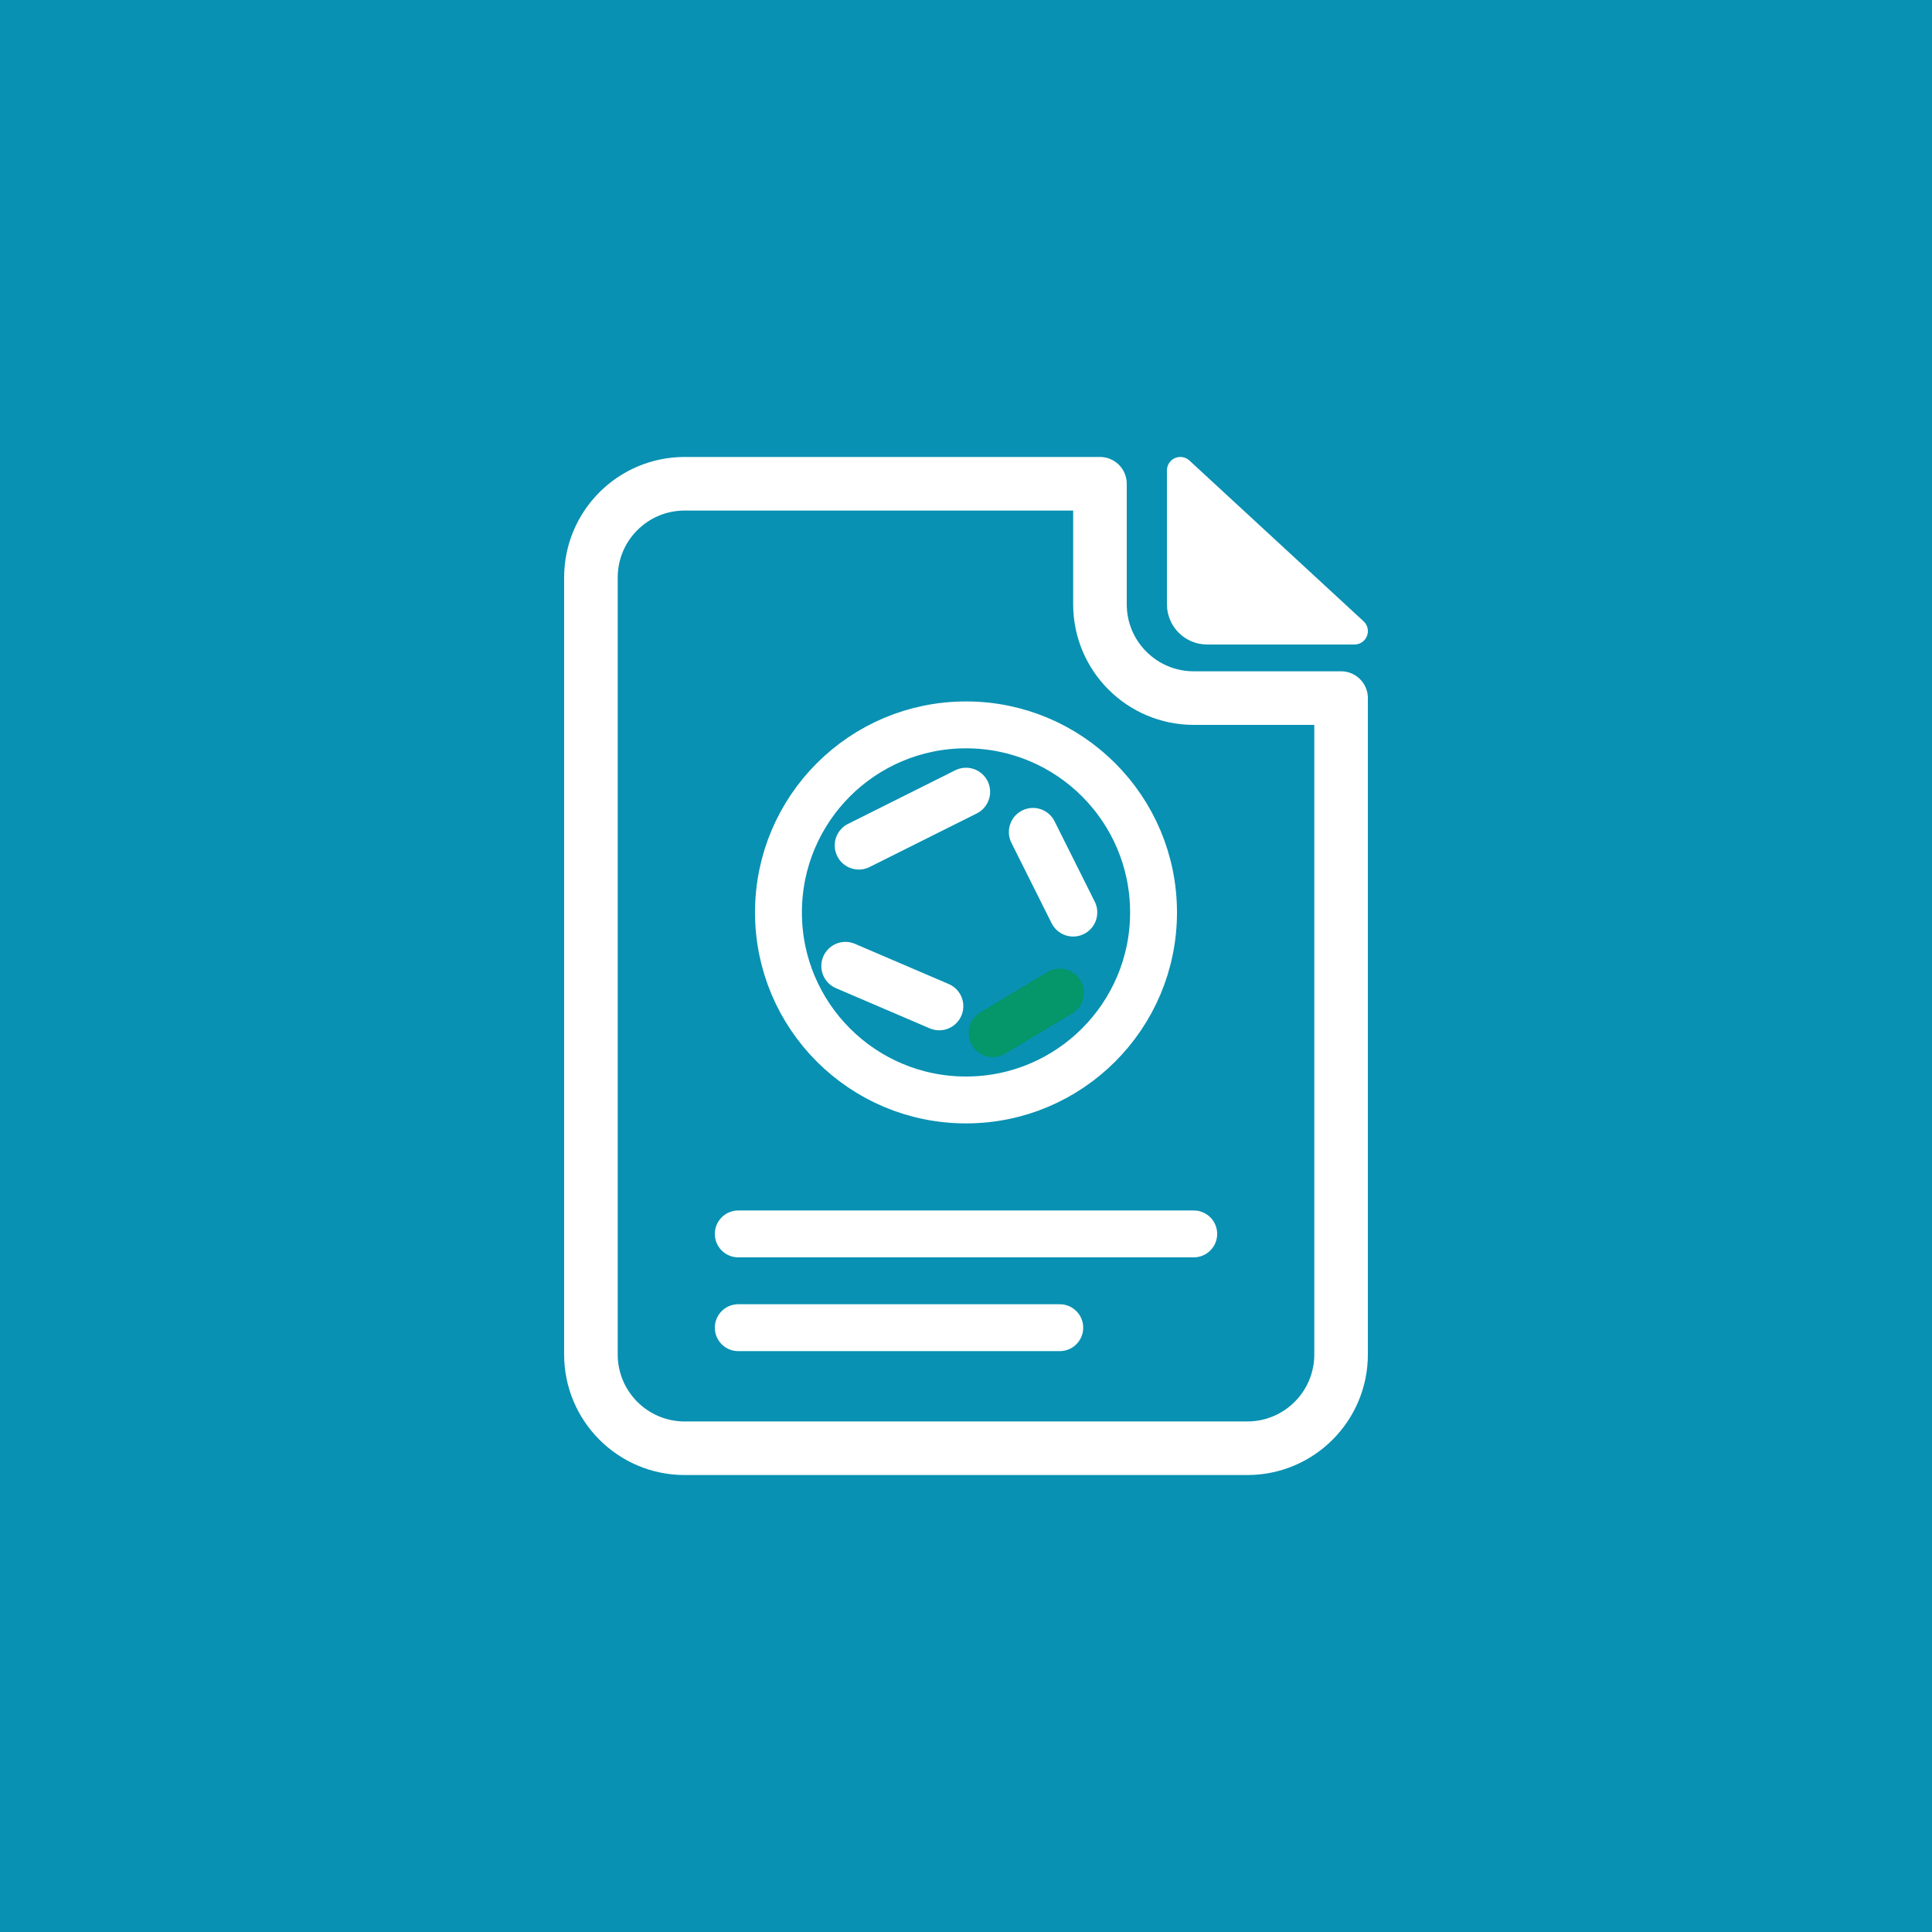
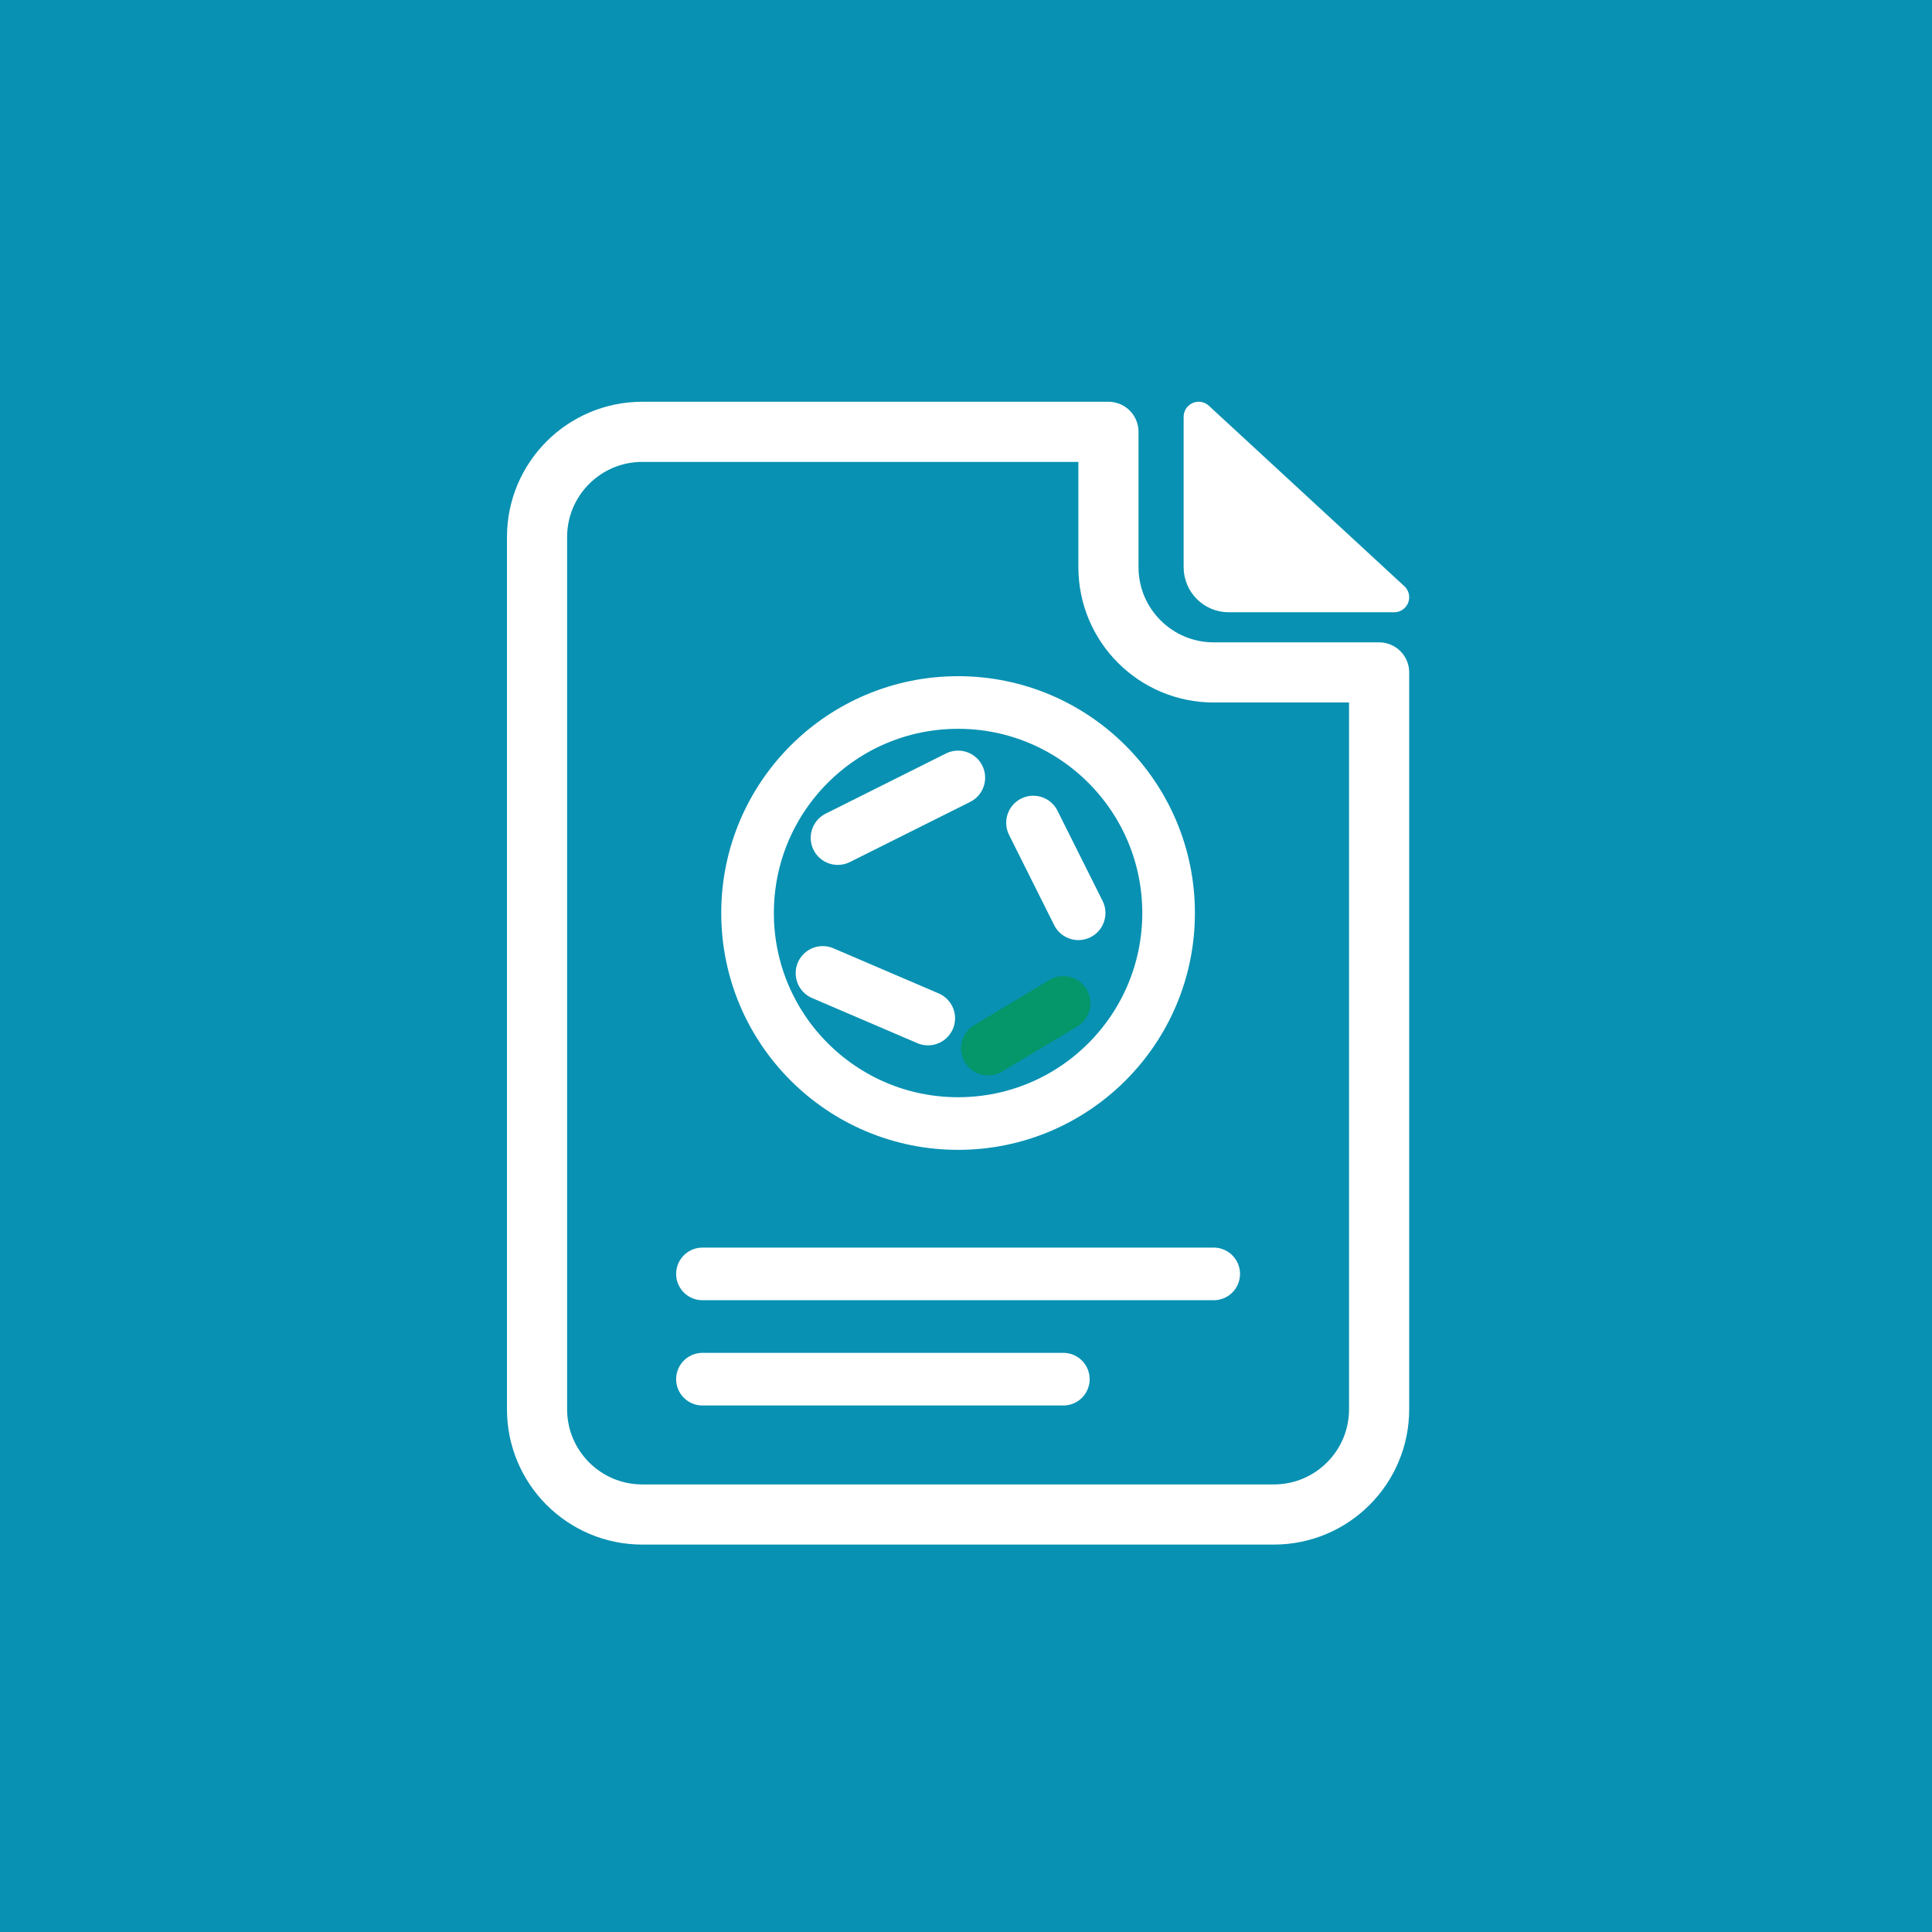
<svg xmlns="http://www.w3.org/2000/svg" width="1024" height="1024" viewBox="0 0 1024 1024">
  <rect width="1024" height="1024" fill="#0891B2" />
-   <g transform="translate(157 157) scale(7.1)">
+   <g transform="translate(109.3 117.3) scale(7.97)">
    <g fill="none" stroke="#FFFFFF" stroke-linecap="round" stroke-linejoin="round">
      <path stroke-width="4" d="M29 14 H60 V23 a7 7 0 0 0 7 7 H78 V79 a7 7 0 0 1 -7 7 H29 a7 7 0 0 1 -7 -7 V21 a7 7 0 0 1 7 -7 Z" />
      <path stroke-width="2" fill="#FFFFFF" d="M66 13 L79 25 H68 a2 2 0 0 1 -2 -2 Z" />
      <circle cx="50" cy="46" r="14" stroke-width="3.5" />
      <g stroke-width="3.6">
        <line x1="42" y1="41" x2="50" y2="37" />
        <line x1="55" y1="40" x2="58" y2="46" />
        <line x1="41" y1="50" x2="48" y2="53" />
        <line x1="52" y1="55" x2="57" y2="52" stroke="#059669" />
      </g>
      <g stroke-width="3.5">
        <line x1="33" y1="70" x2="67" y2="70" />
        <line x1="33" y1="77" x2="57" y2="77" />
      </g>
    </g>
  </g>
</svg>
